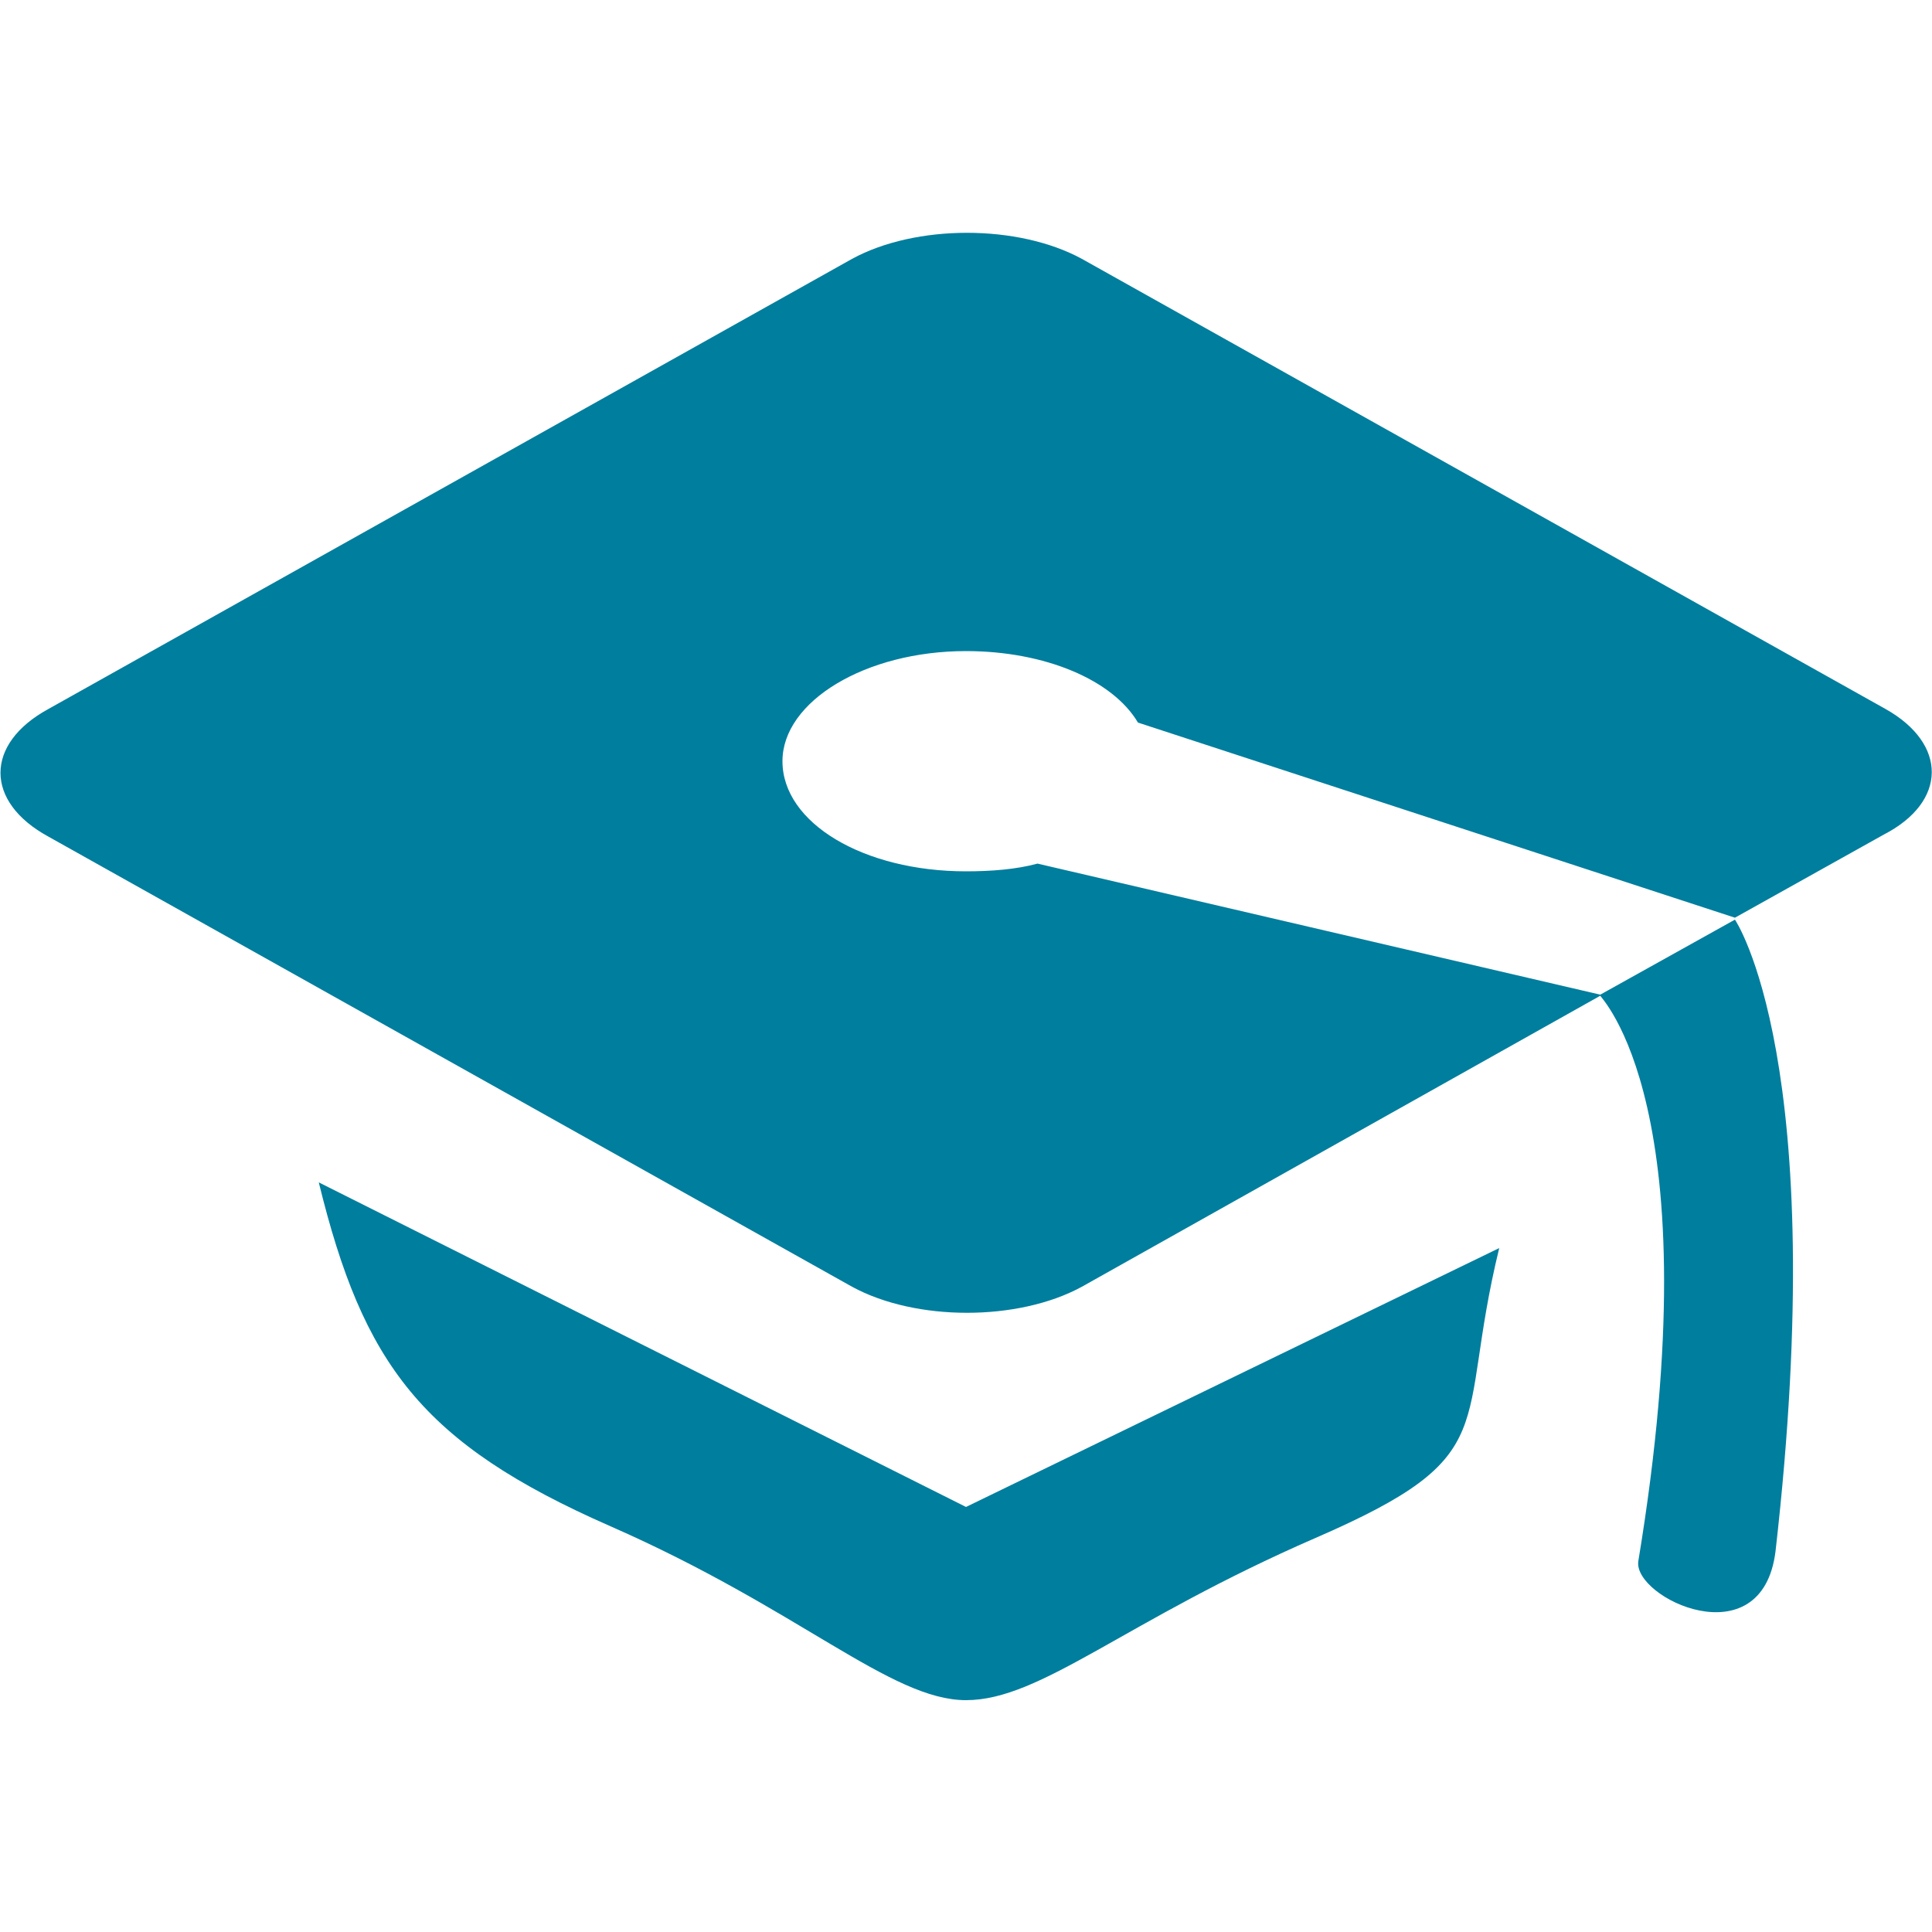
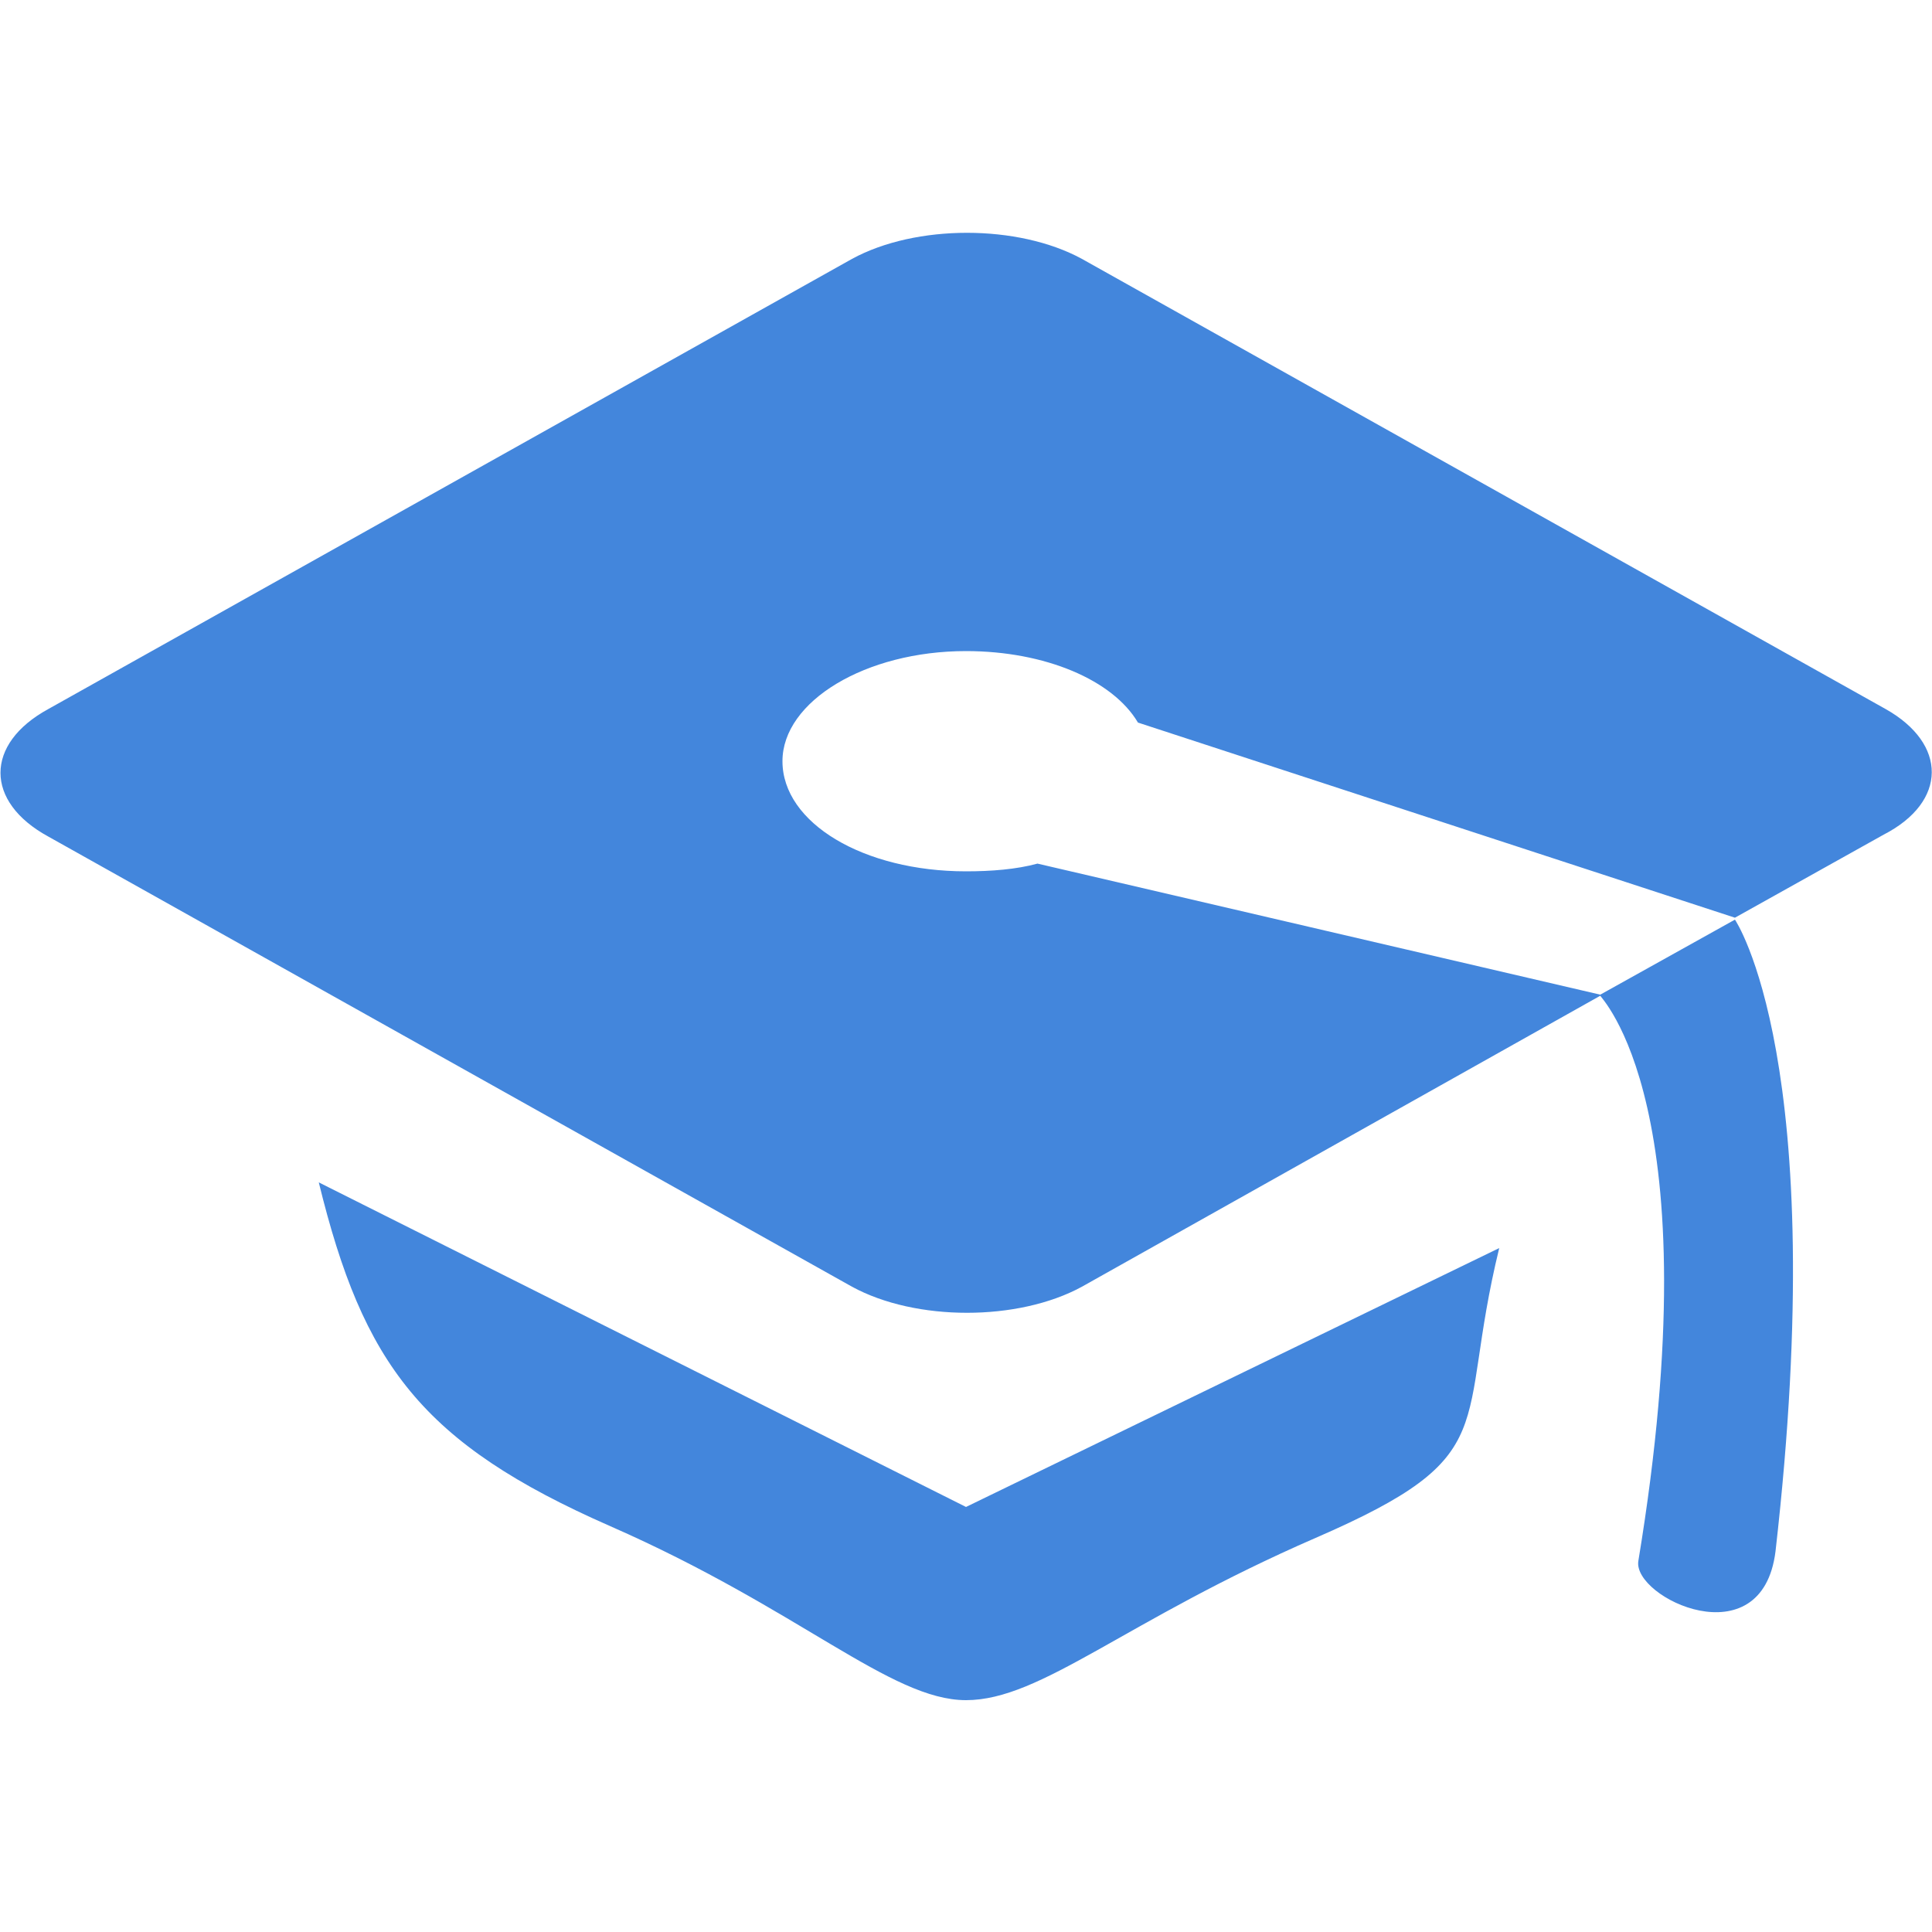
<svg xmlns="http://www.w3.org/2000/svg" version="1.1" id="Layer_1" x="0px" y="0px" viewBox="-247 370.9 100 100" enable-background="new -247 370.9 100 100" xml:space="preserve">
  <g>
    <g id="Layer1">
      <g>
-         <path fill="#007E9E" d="M-162.2,451.7c-0.3,1.9,6.4,5.1,7.1-0.5c2.9-25.4-2.1-32.7-2.1-32.7l-7,3.9     C-164.2,422.5-158.3,428.1-162.2,451.7z M-149.4,407.6l-41.6-23.3c-3.3-1.8-8.6-1.8-11.9,0l-41.6,23.3c-3.3,1.8-3.3,4.8,0,6.6     l41.6,23.3c3.3,1.8,8.6,1.8,11.9,0l26.9-15.1l-29.2-6.8c-1.1,0.3-2.4,0.4-3.7,0.4c-5.3,0-9.5-2.5-9.5-5.7c0-3.1,4.3-5.7,9.5-5.7     c4.1,0,7.6,1.5,8.9,3.7l30.9,10.1l7.7-4.3C-146.2,412.4-146.2,409.4-149.4,407.6z M-230.5,432.1c2.3,9.4,5.3,13.5,15.1,17.8     c9.8,4.3,14.5,9,18.4,9c3.9,0,8.2-4.1,18.1-8.4c9.9-4.3,7.2-5.6,9.5-15l-27.6,13.4L-230.5,432.1z" />
+         <path fill="rgba(40, 116, 215, 0.871)" d="M-162.2,451.7c-0.3,1.9,6.4,5.1,7.1-0.5c2.9-25.4-2.1-32.7-2.1-32.7l-7,3.9     C-164.2,422.5-158.3,428.1-162.2,451.7z M-149.4,407.6l-41.6-23.3c-3.3-1.8-8.6-1.8-11.9,0l-41.6,23.3c-3.3,1.8-3.3,4.8,0,6.6     l41.6,23.3c3.3,1.8,8.6,1.8,11.9,0l26.9-15.1l-29.2-6.8c-1.1,0.3-2.4,0.4-3.7,0.4c-5.3,0-9.5-2.5-9.5-5.7c0-3.1,4.3-5.7,9.5-5.7     c4.1,0,7.6,1.5,8.9,3.7l30.9,10.1l7.7-4.3C-146.2,412.4-146.2,409.4-149.4,407.6z M-230.5,432.1c2.3,9.4,5.3,13.5,15.1,17.8     c9.8,4.3,14.5,9,18.4,9c3.9,0,8.2-4.1,18.1-8.4c9.9-4.3,7.2-5.6,9.5-15l-27.6,13.4L-230.5,432.1z" />
      </g>
    </g>
  </g>
</svg>
